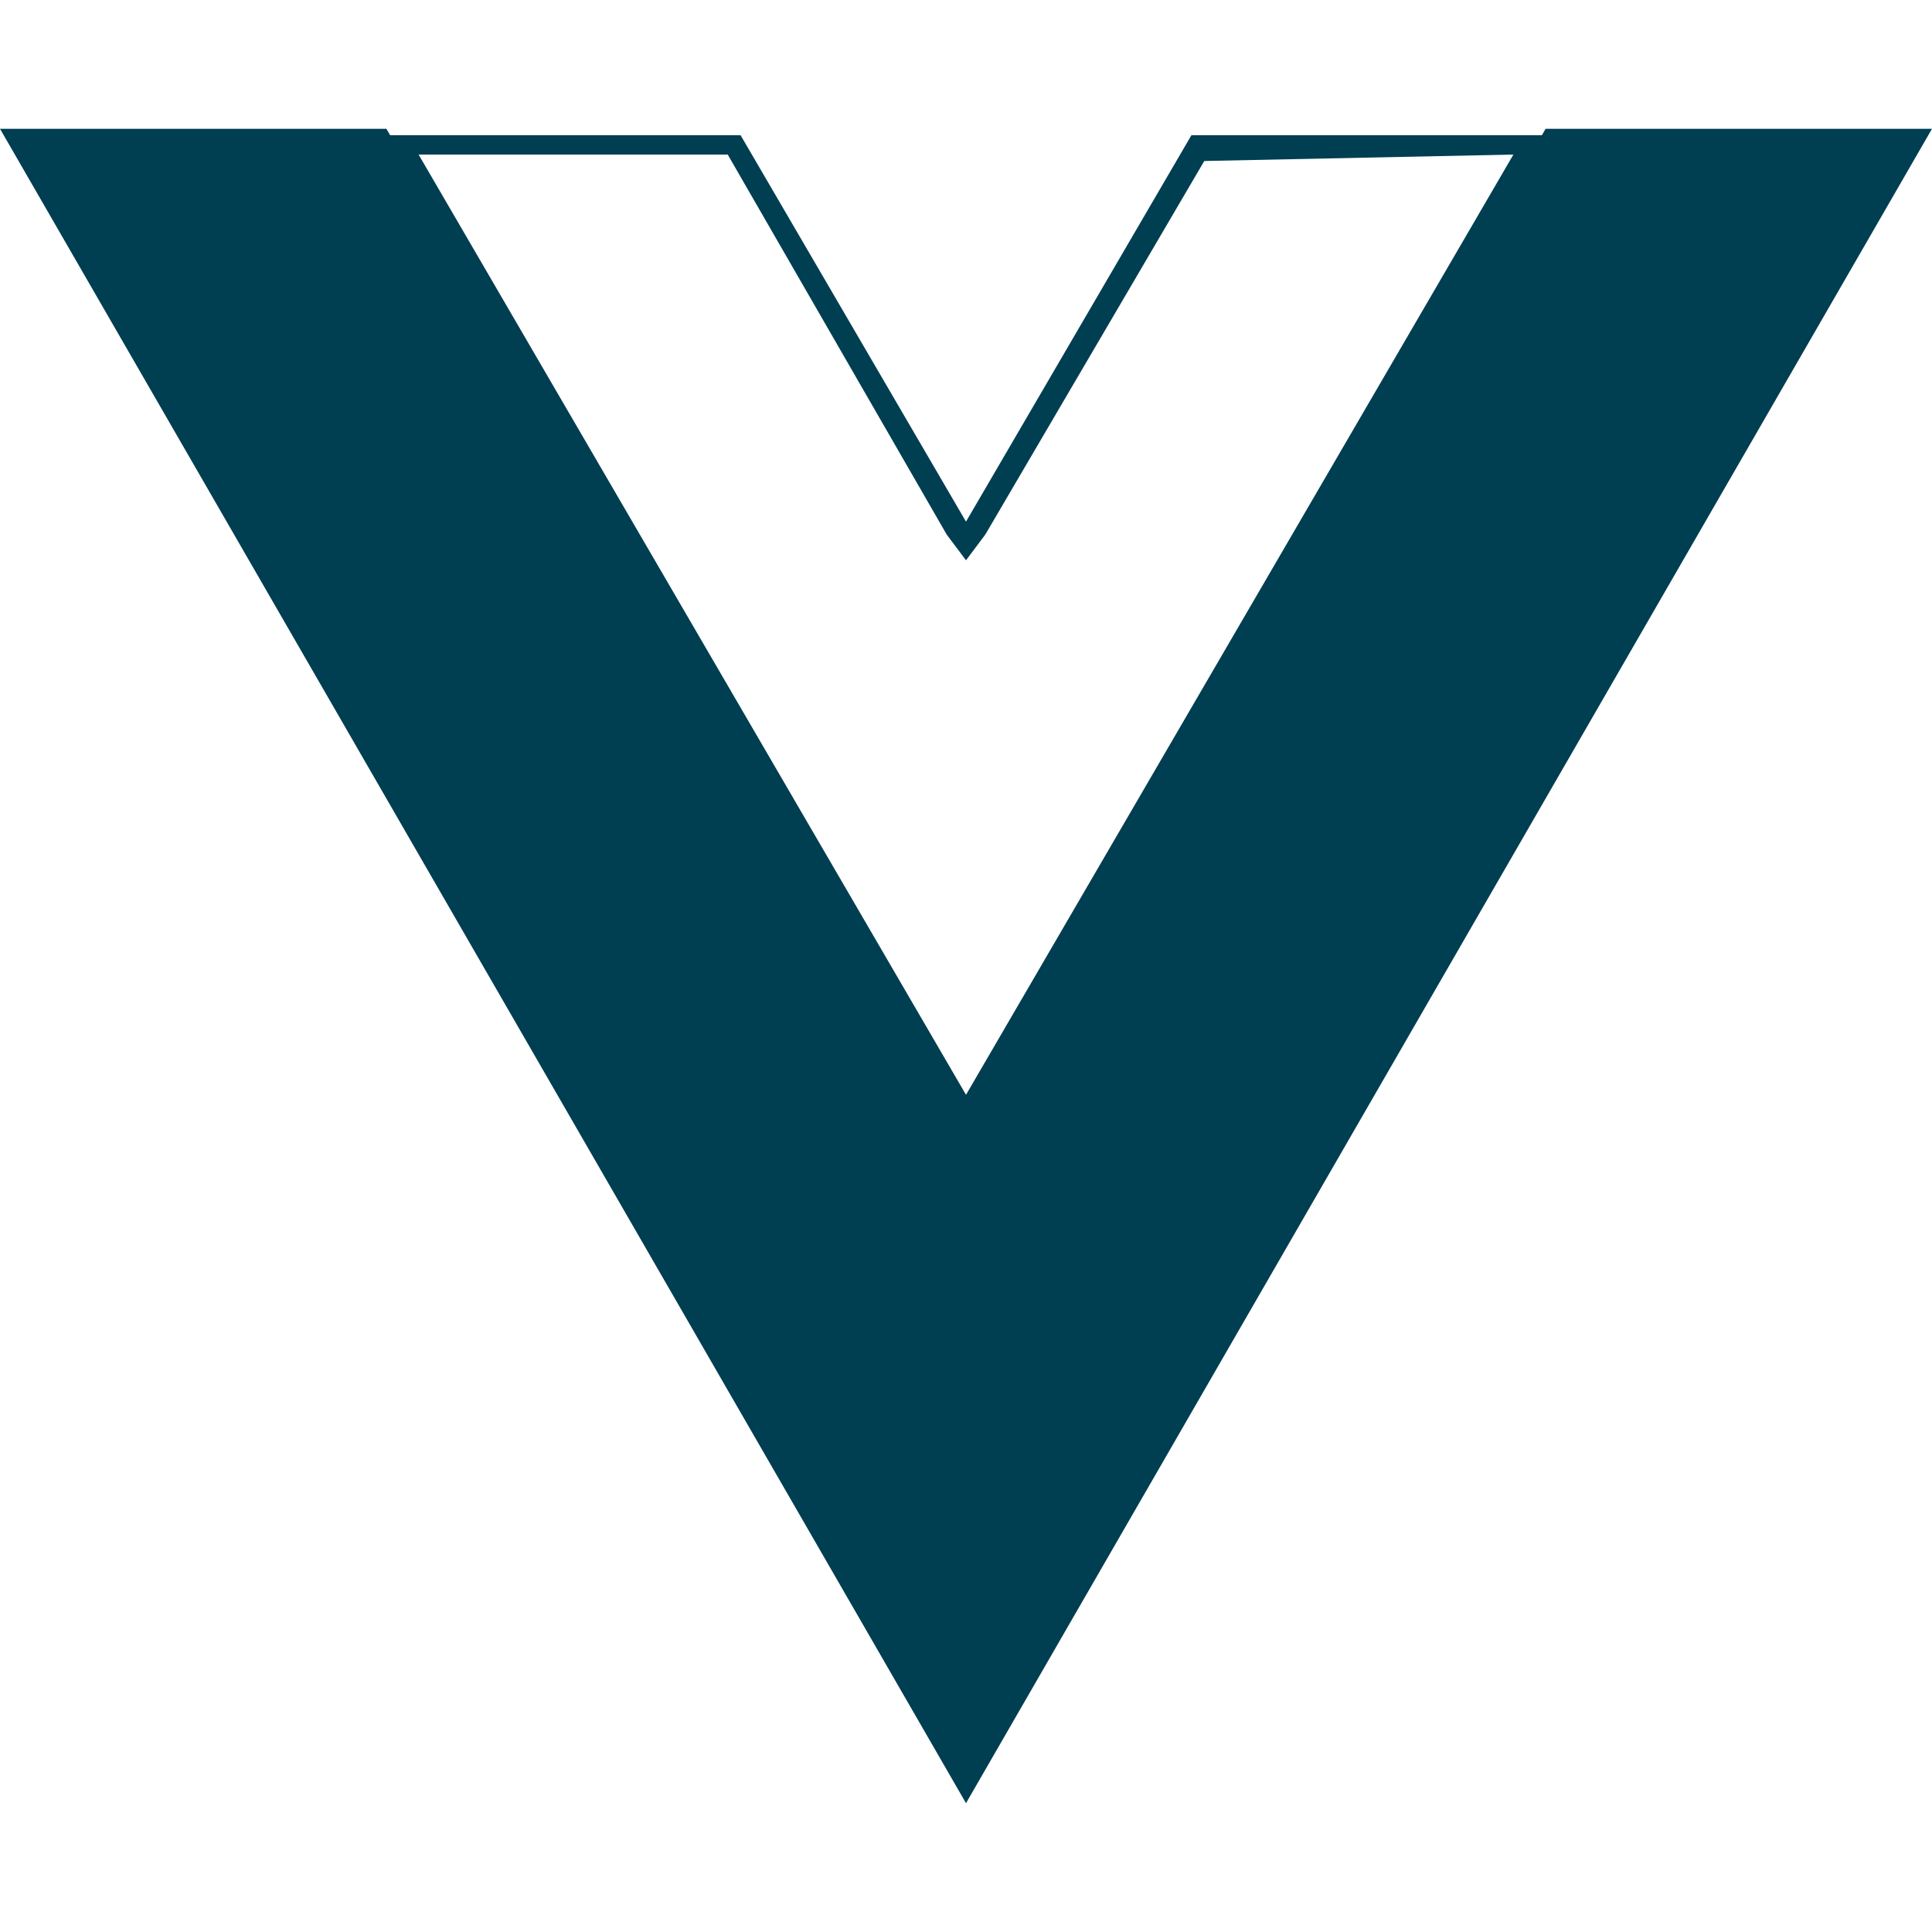
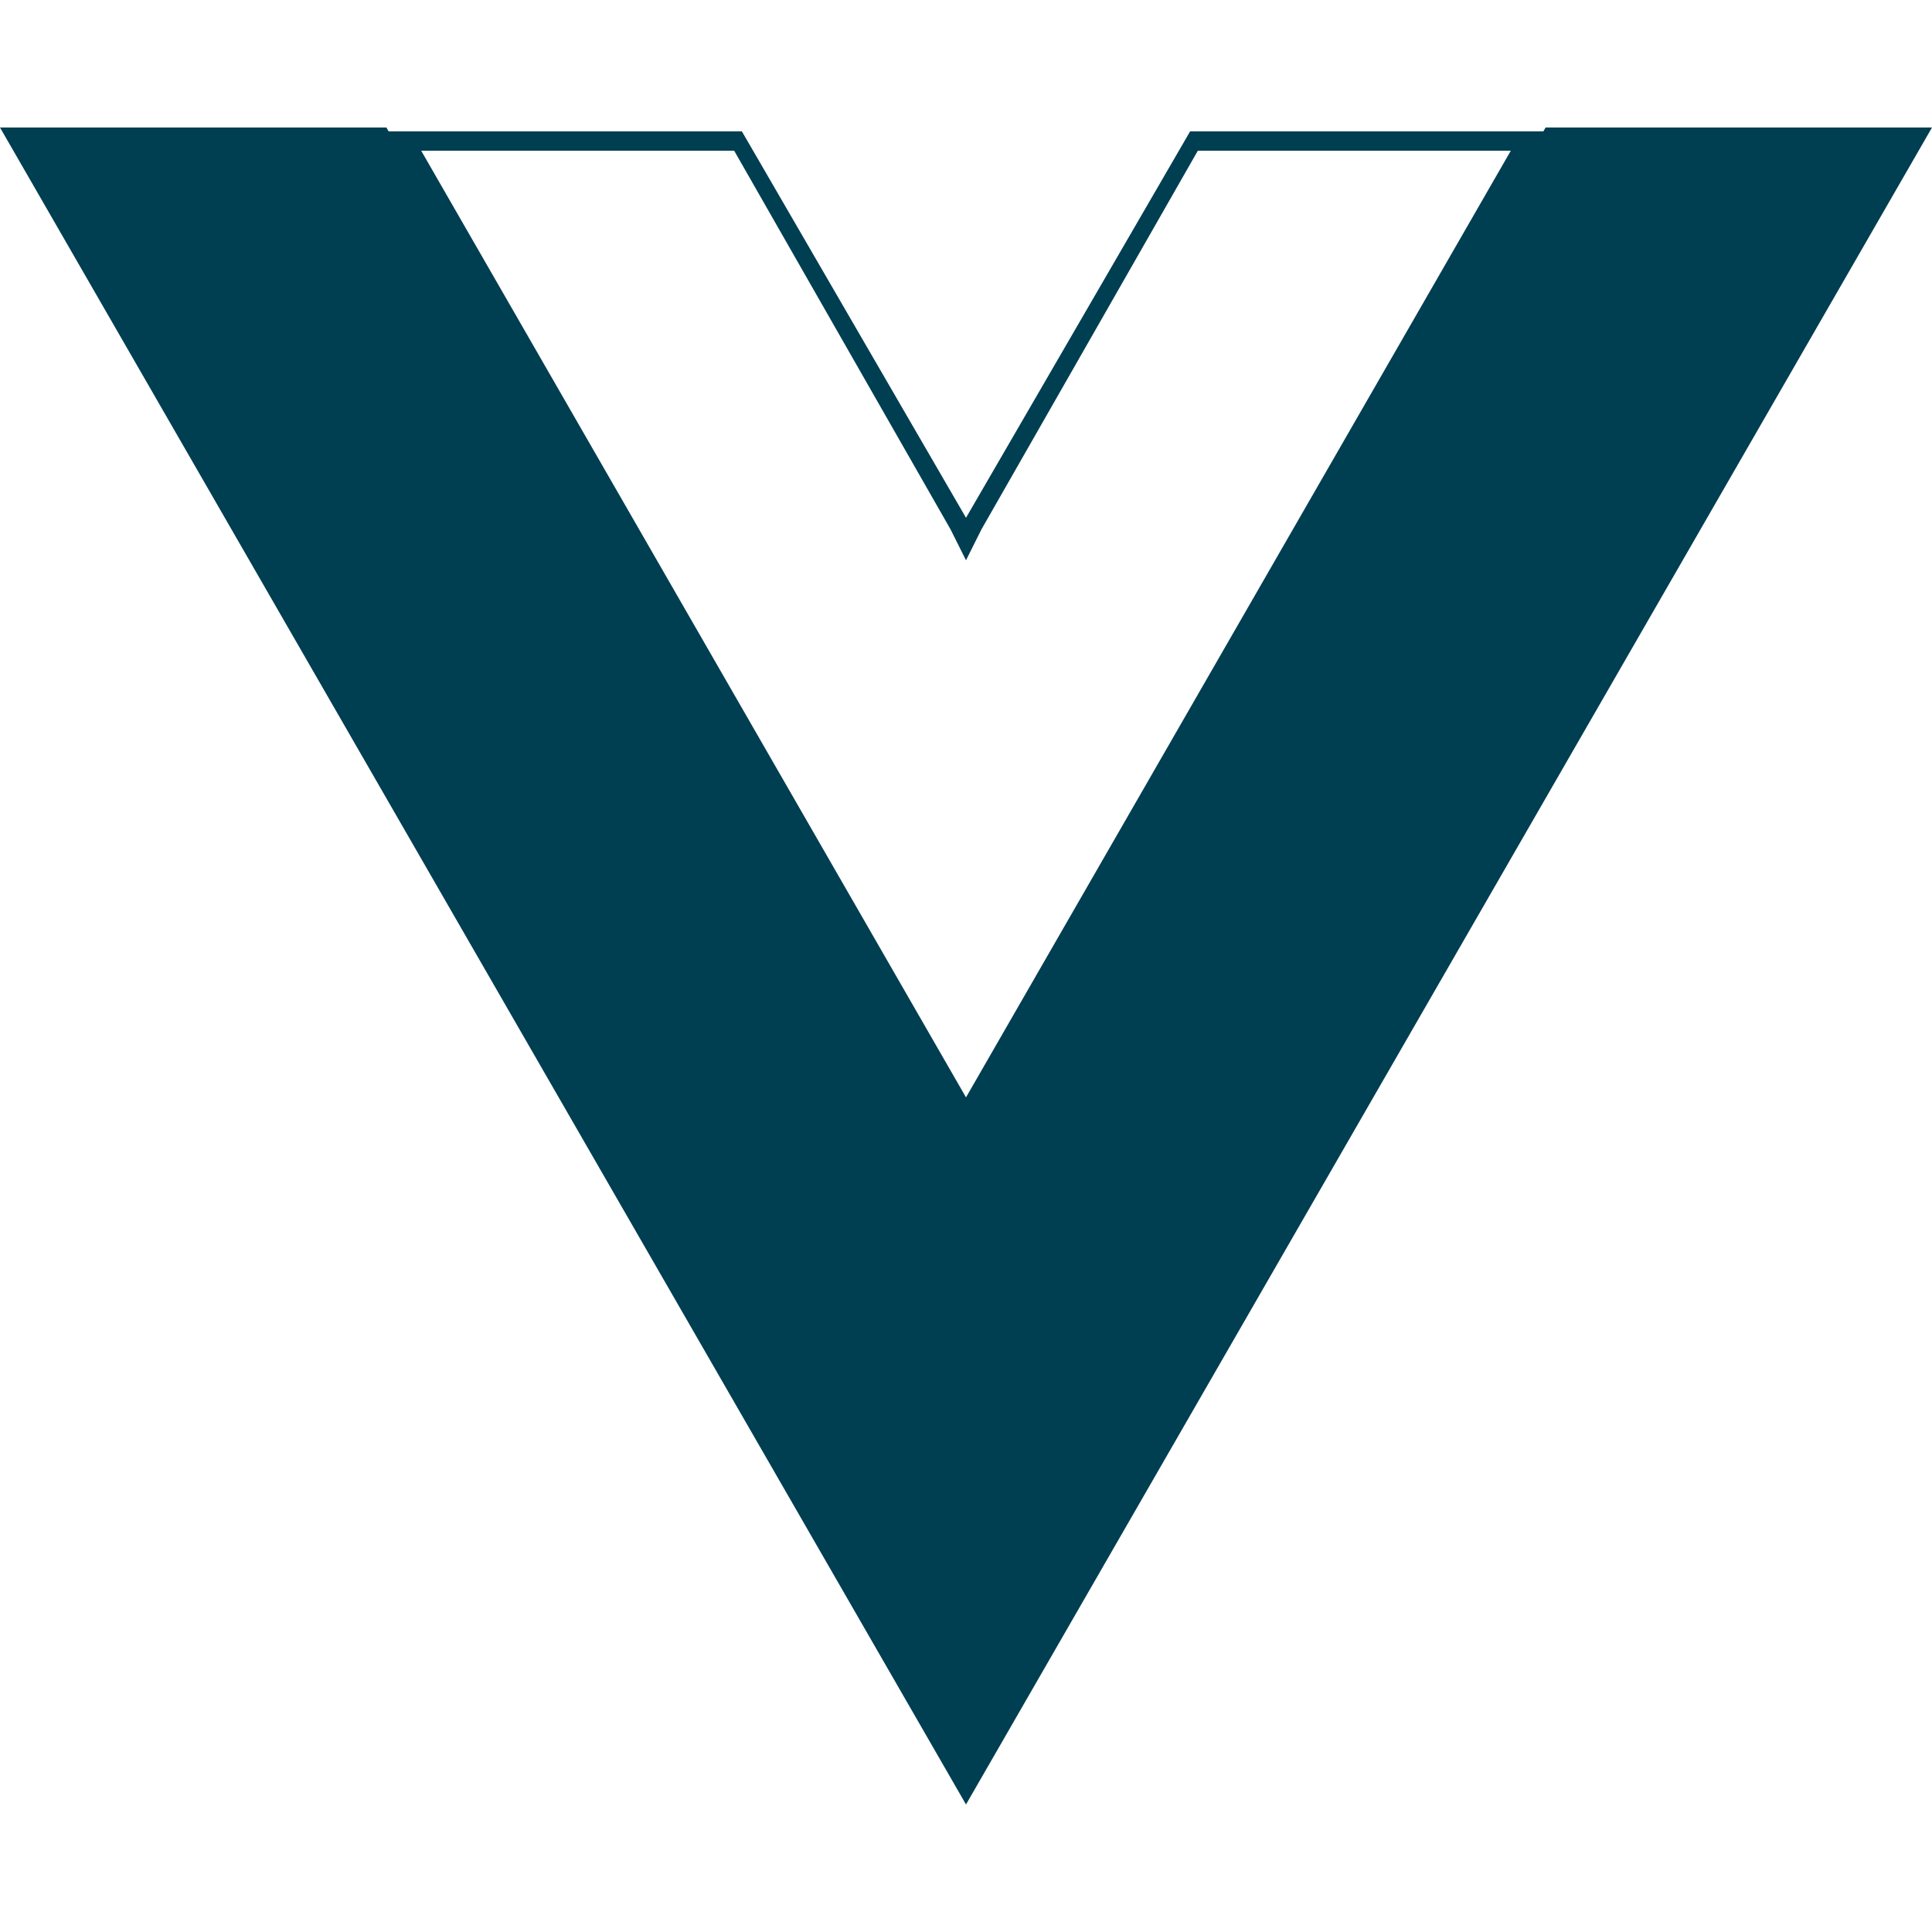
- <svg xmlns="http://www.w3.org/2000/svg" version="1.1" id="Capa_1" x="0px" y="0px" viewBox="0 0 30 30" style="enable-background:new 0 0 30 30;" xml:space="preserve">
+ <svg xmlns="http://www.w3.org/2000/svg" version="1.1" id="Capa_1" x="0px" y="0px" viewBox="0 0 50 50" style="enable-background:new 0 0 50 50;" xml:space="preserve">
  <style type="text/css">
	.st0{fill:#003E52;}
</style>
  <g>
-     <polygon class="st0" points="24,2 15,17.6 6,2 0,2 15,28 30,2  " />
+     <polygon class="st0" points="40,3.3 25,29.3 10,3.3 0,3.3 25,46.7 50,3.3  " />
    <g>
-       <path class="st0" d="M23.5,2.4L15,17L6.5,2.4h4.8l3.4,5.9L15,8.7l0.3-0.4l3.4-5.8L23.5,2.4 M24,2.1h-5.5l-3.5,6l-3.5-6H6l9,15.6    L24,2.1L24,2.1z" />
+       <path class="st0" d="M39.1,3.9L25,28.4L10.9,3.9h8.1l5.6,9.8l0.4,0.8l0.4-0.8l5.6-9.8L39.1,3.9 M40,3.4h-9.2l-5.8,10l-5.8-10H10    l15,26L40,3.4L40,3.4z" />
    </g>
  </g>
</svg>
